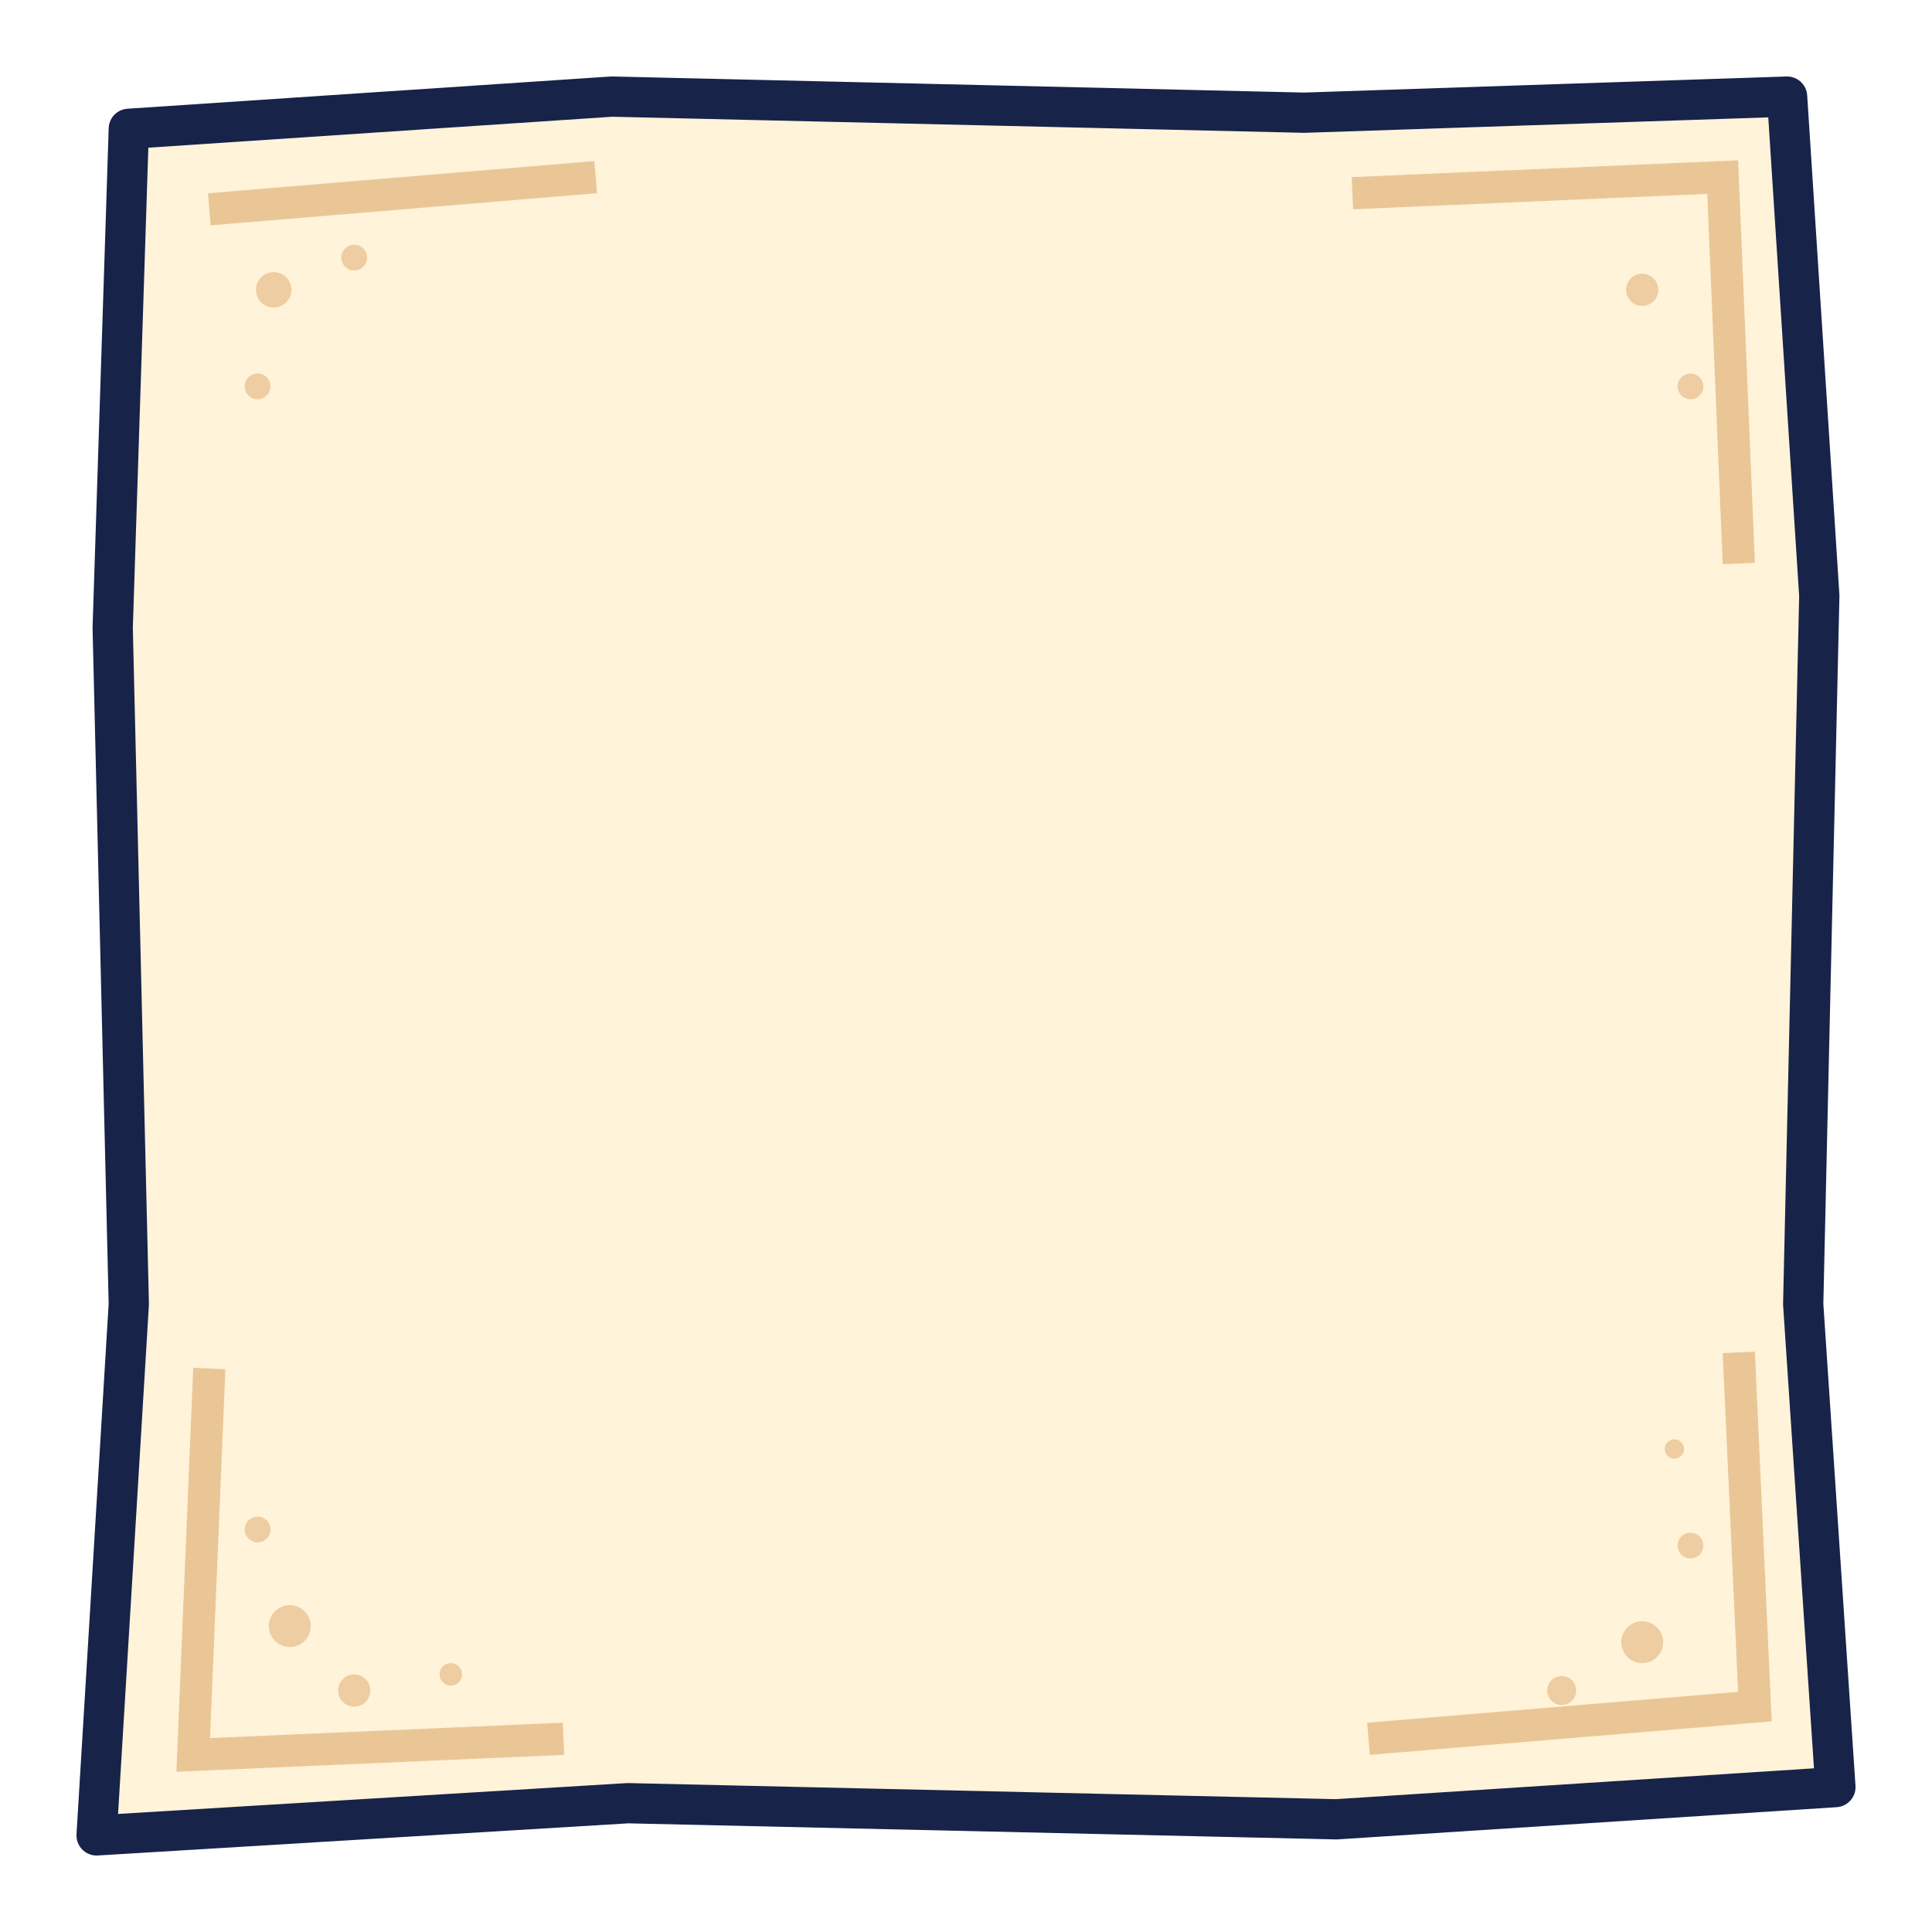
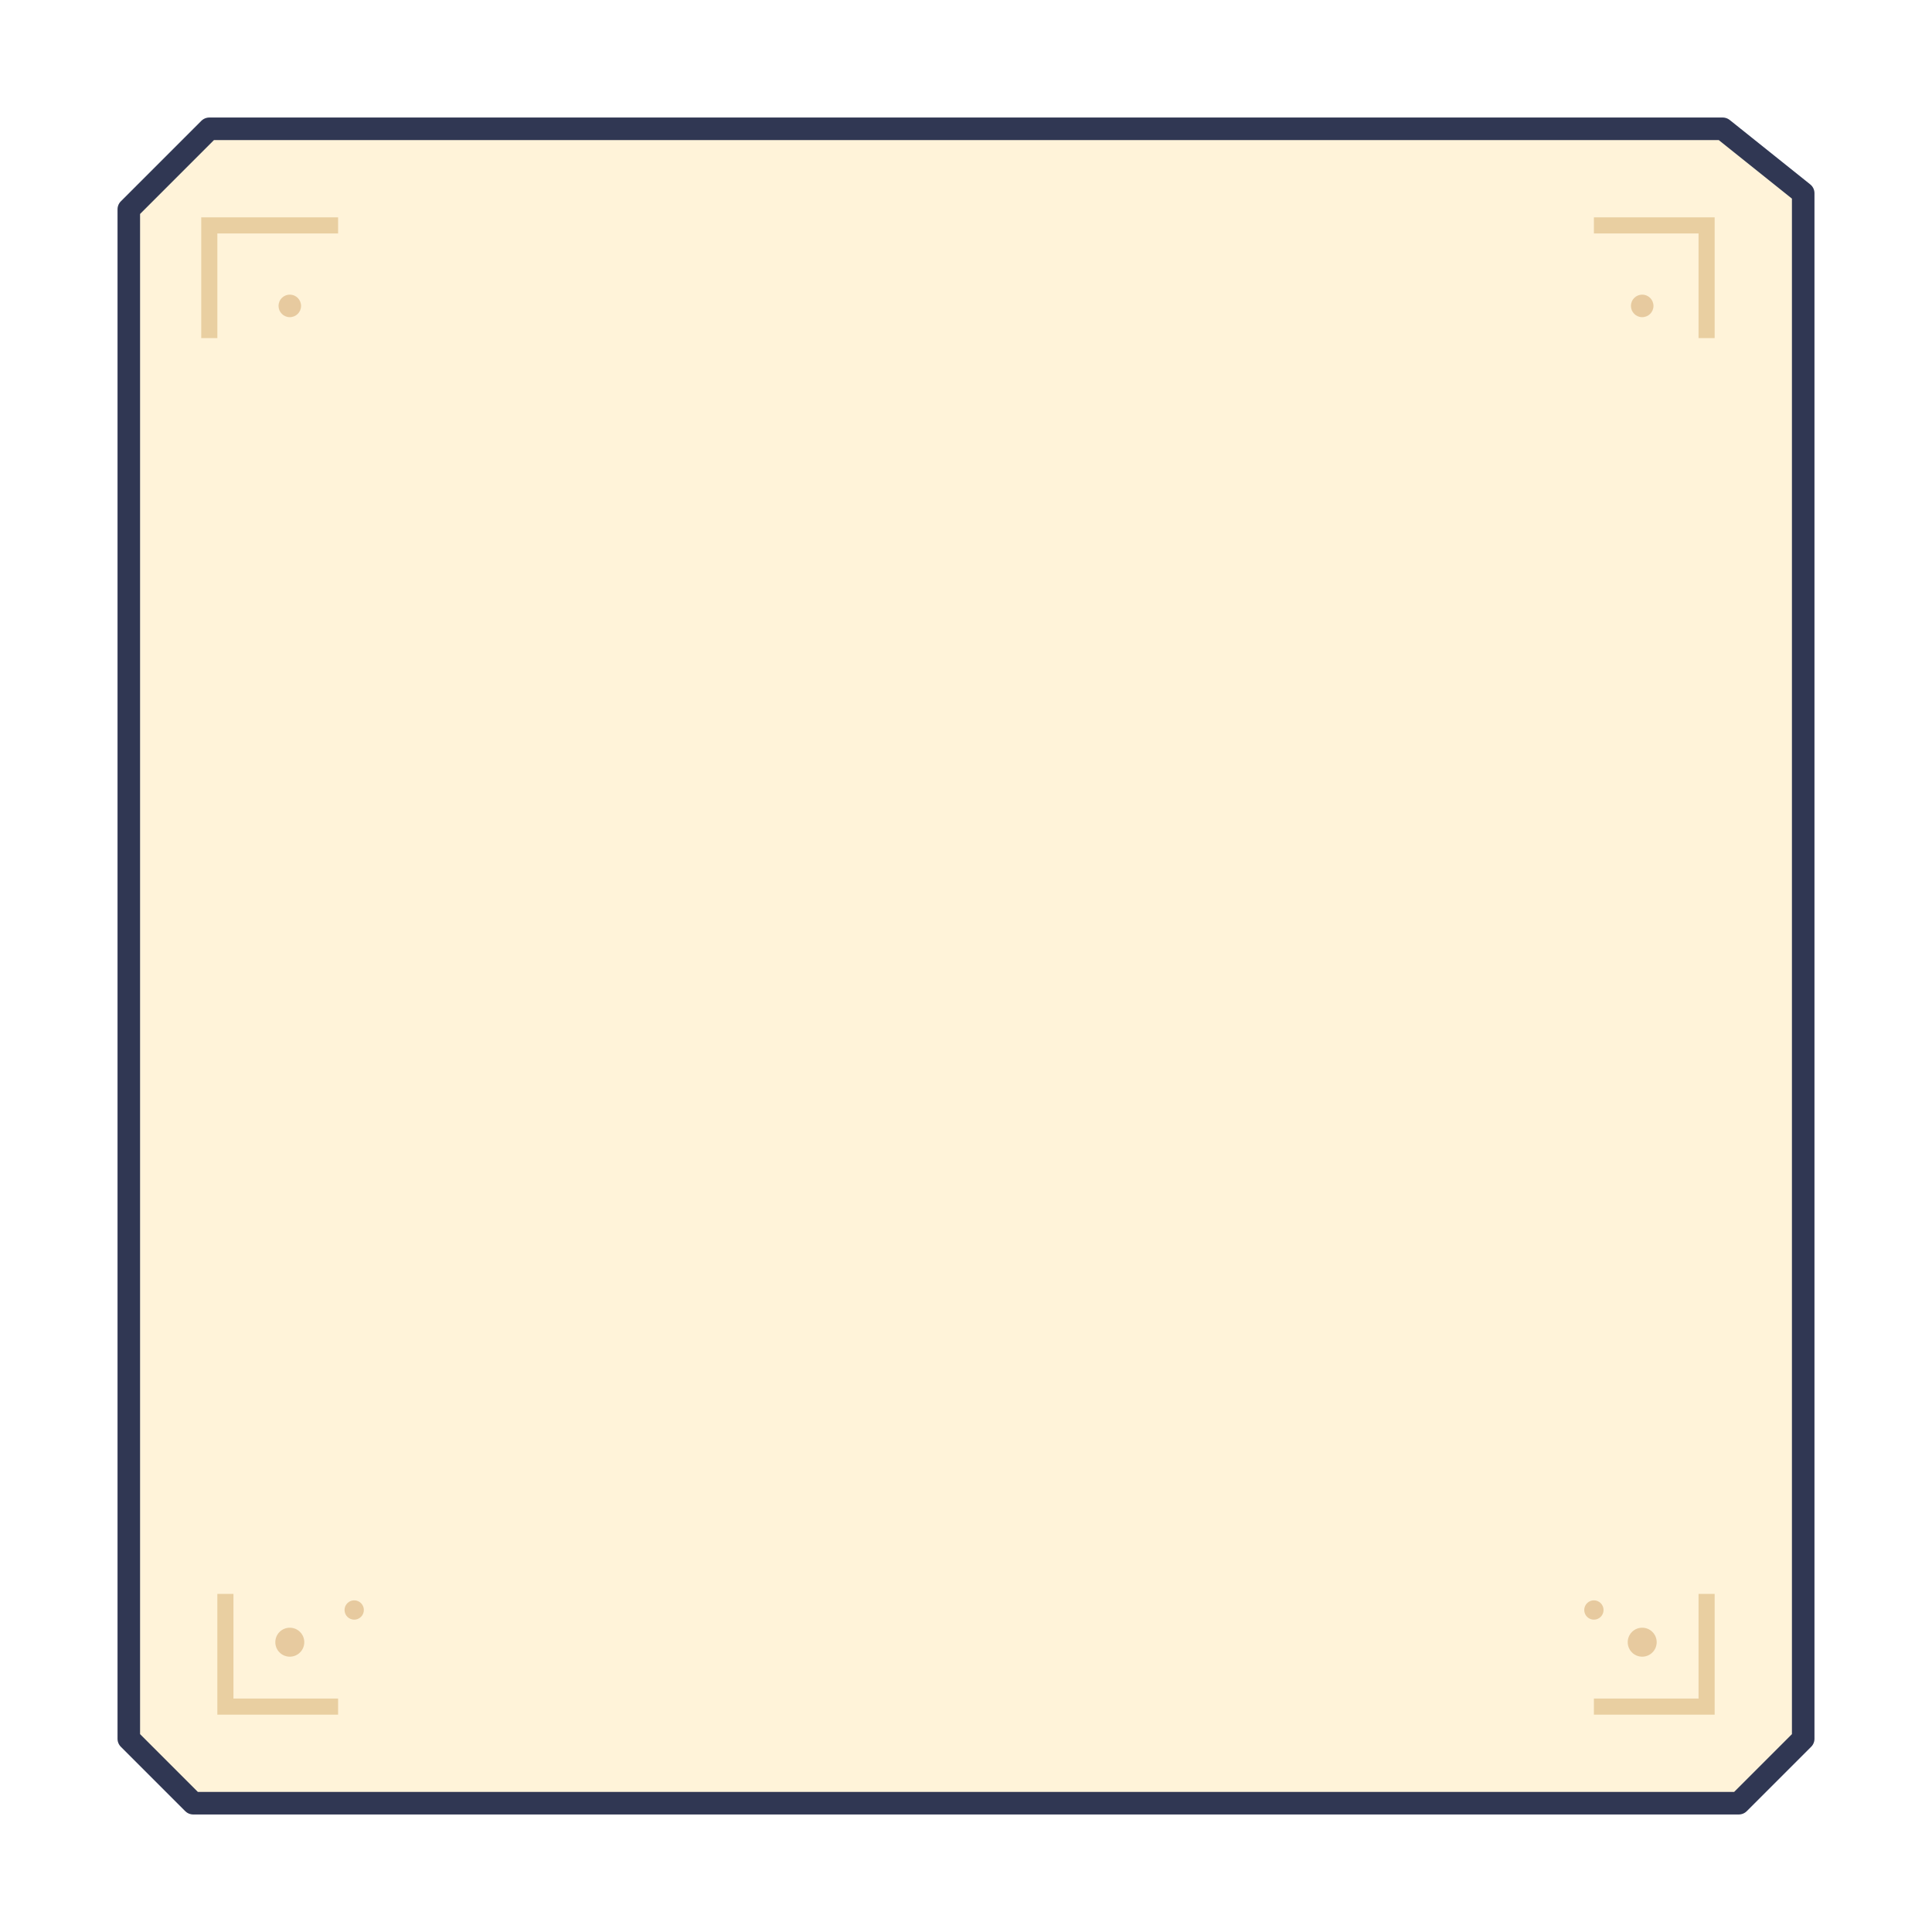
<svg xmlns="http://www.w3.org/2000/svg" viewBox="0 0 120 120">
-   <path d="M8 8L38 6L81 7L111 6L113 37L112 81L114 111L83 113L39 112L6 114L8 81L7 39Z" fill="#fff3d9" stroke="#172349" stroke-width="2.5" stroke-linejoin="round" />
-   <path d="M13 13L37 11M84 12L107 11L108 35M108 84L109 106L85 108M35 108L12 109L13 85" fill="none" stroke="#dca86a" stroke-width="2" opacity=".6" />
-   <g fill="#dca86a" opacity=".5">
-     <circle cx="17" cy="18" r="1.1" />
-     <circle cx="22" cy="16" r=".8" />
-     <circle cx="16" cy="24" r=".8" />
-     <circle cx="102" cy="18" r="1" />
-     <circle cx="105" cy="24" r=".8" />
-     <circle cx="18" cy="101" r="1.3" />
-     <circle cx="22" cy="105" r="1" />
-     <circle cx="16" cy="95" r=".8" />
-     <circle cx="28" cy="104" r=".7" />
-     <circle cx="102" cy="102" r="1.3" />
-     <circle cx="97" cy="105" r=".9" />
-     <circle cx="105" cy="96" r=".8" />
-     <circle cx="104" cy="90" r=".6" />
+   <path d="M13 8H107L112 12V108L108 112H12L8 108V13Z" fill="#fff3d9" stroke="#303753" stroke-width="1.4" stroke-linejoin="round" />
+   <g fill="none" stroke="#ddbb83" stroke-width="1" opacity=".65">
+     <path d="M13 21V14H21M99 14H106V21M14 99V106H21M99 106H106V99" />
+   </g>
+   <g fill="#c99a59" opacity=".45">
+     <circle cx="18" cy="19" r=".7" />
+     <circle cx="102" cy="19" r=".7" />
+     <circle cx="18" cy="102" r=".9" />
+     <circle cx="22" cy="100" r=".6" />
+     <circle cx="102" cy="102" r=".9" />
+     <circle cx="99" cy="100" r=".6" />
  </g>
</svg>
